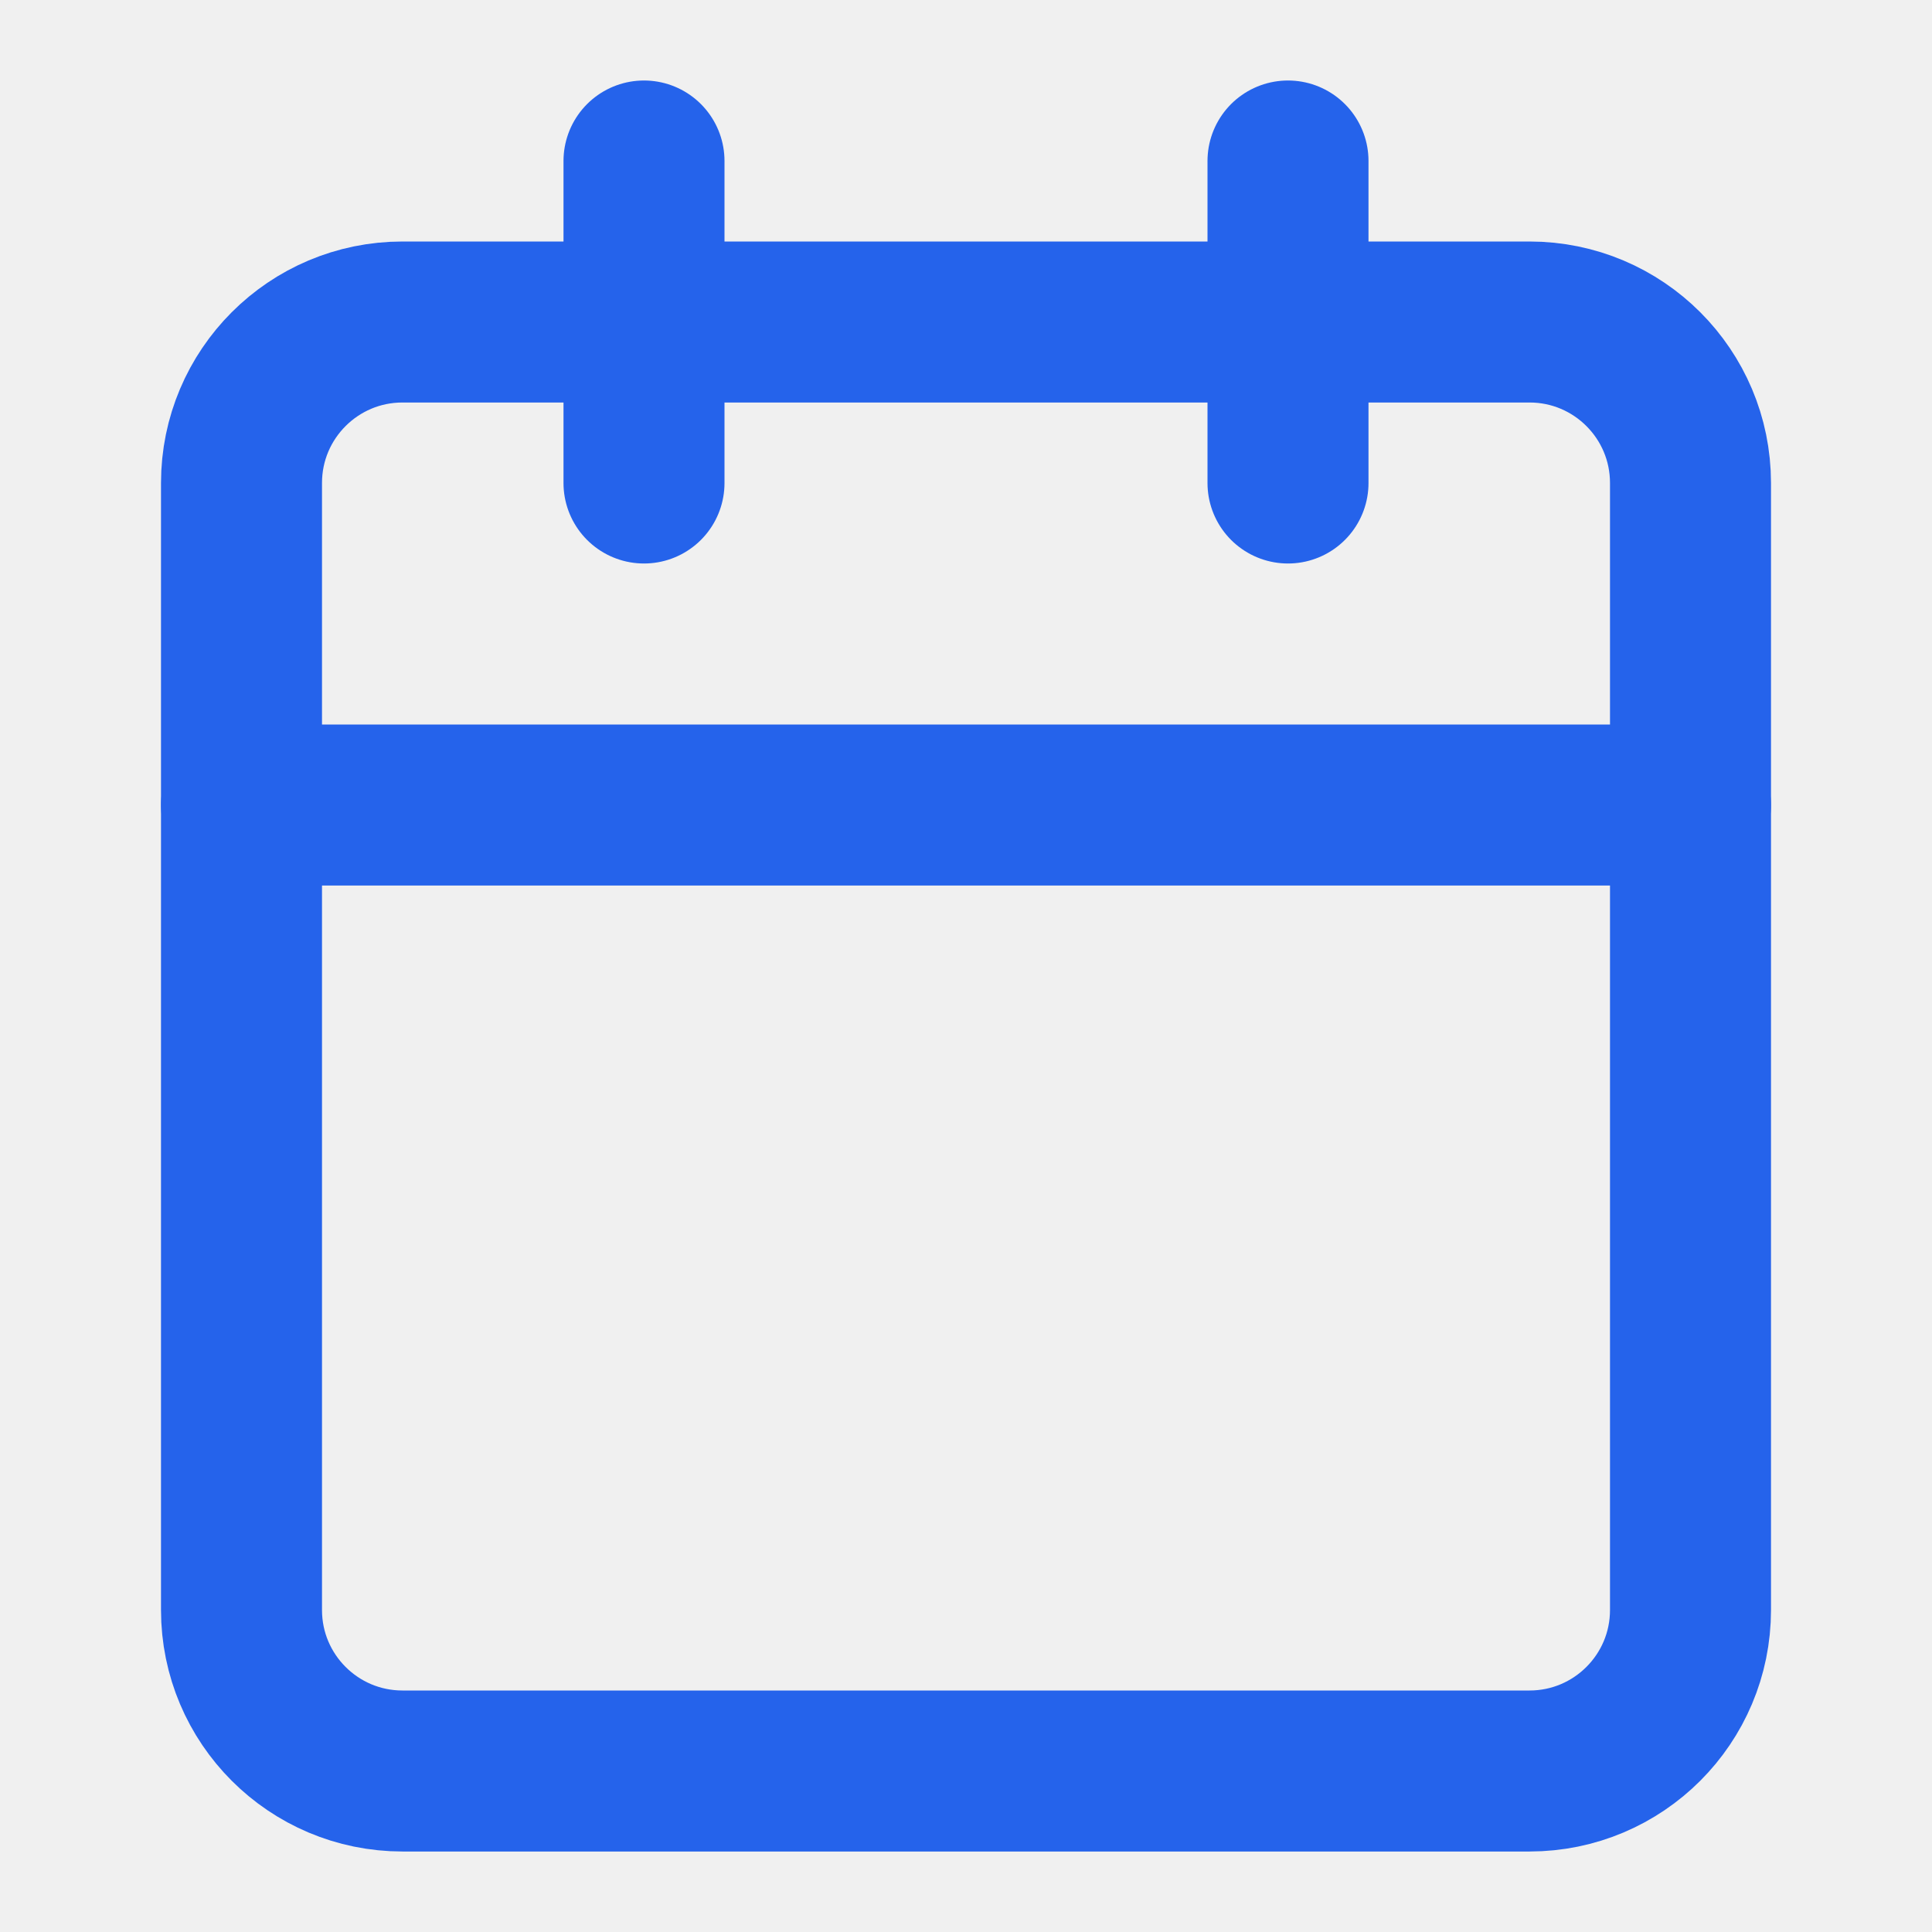
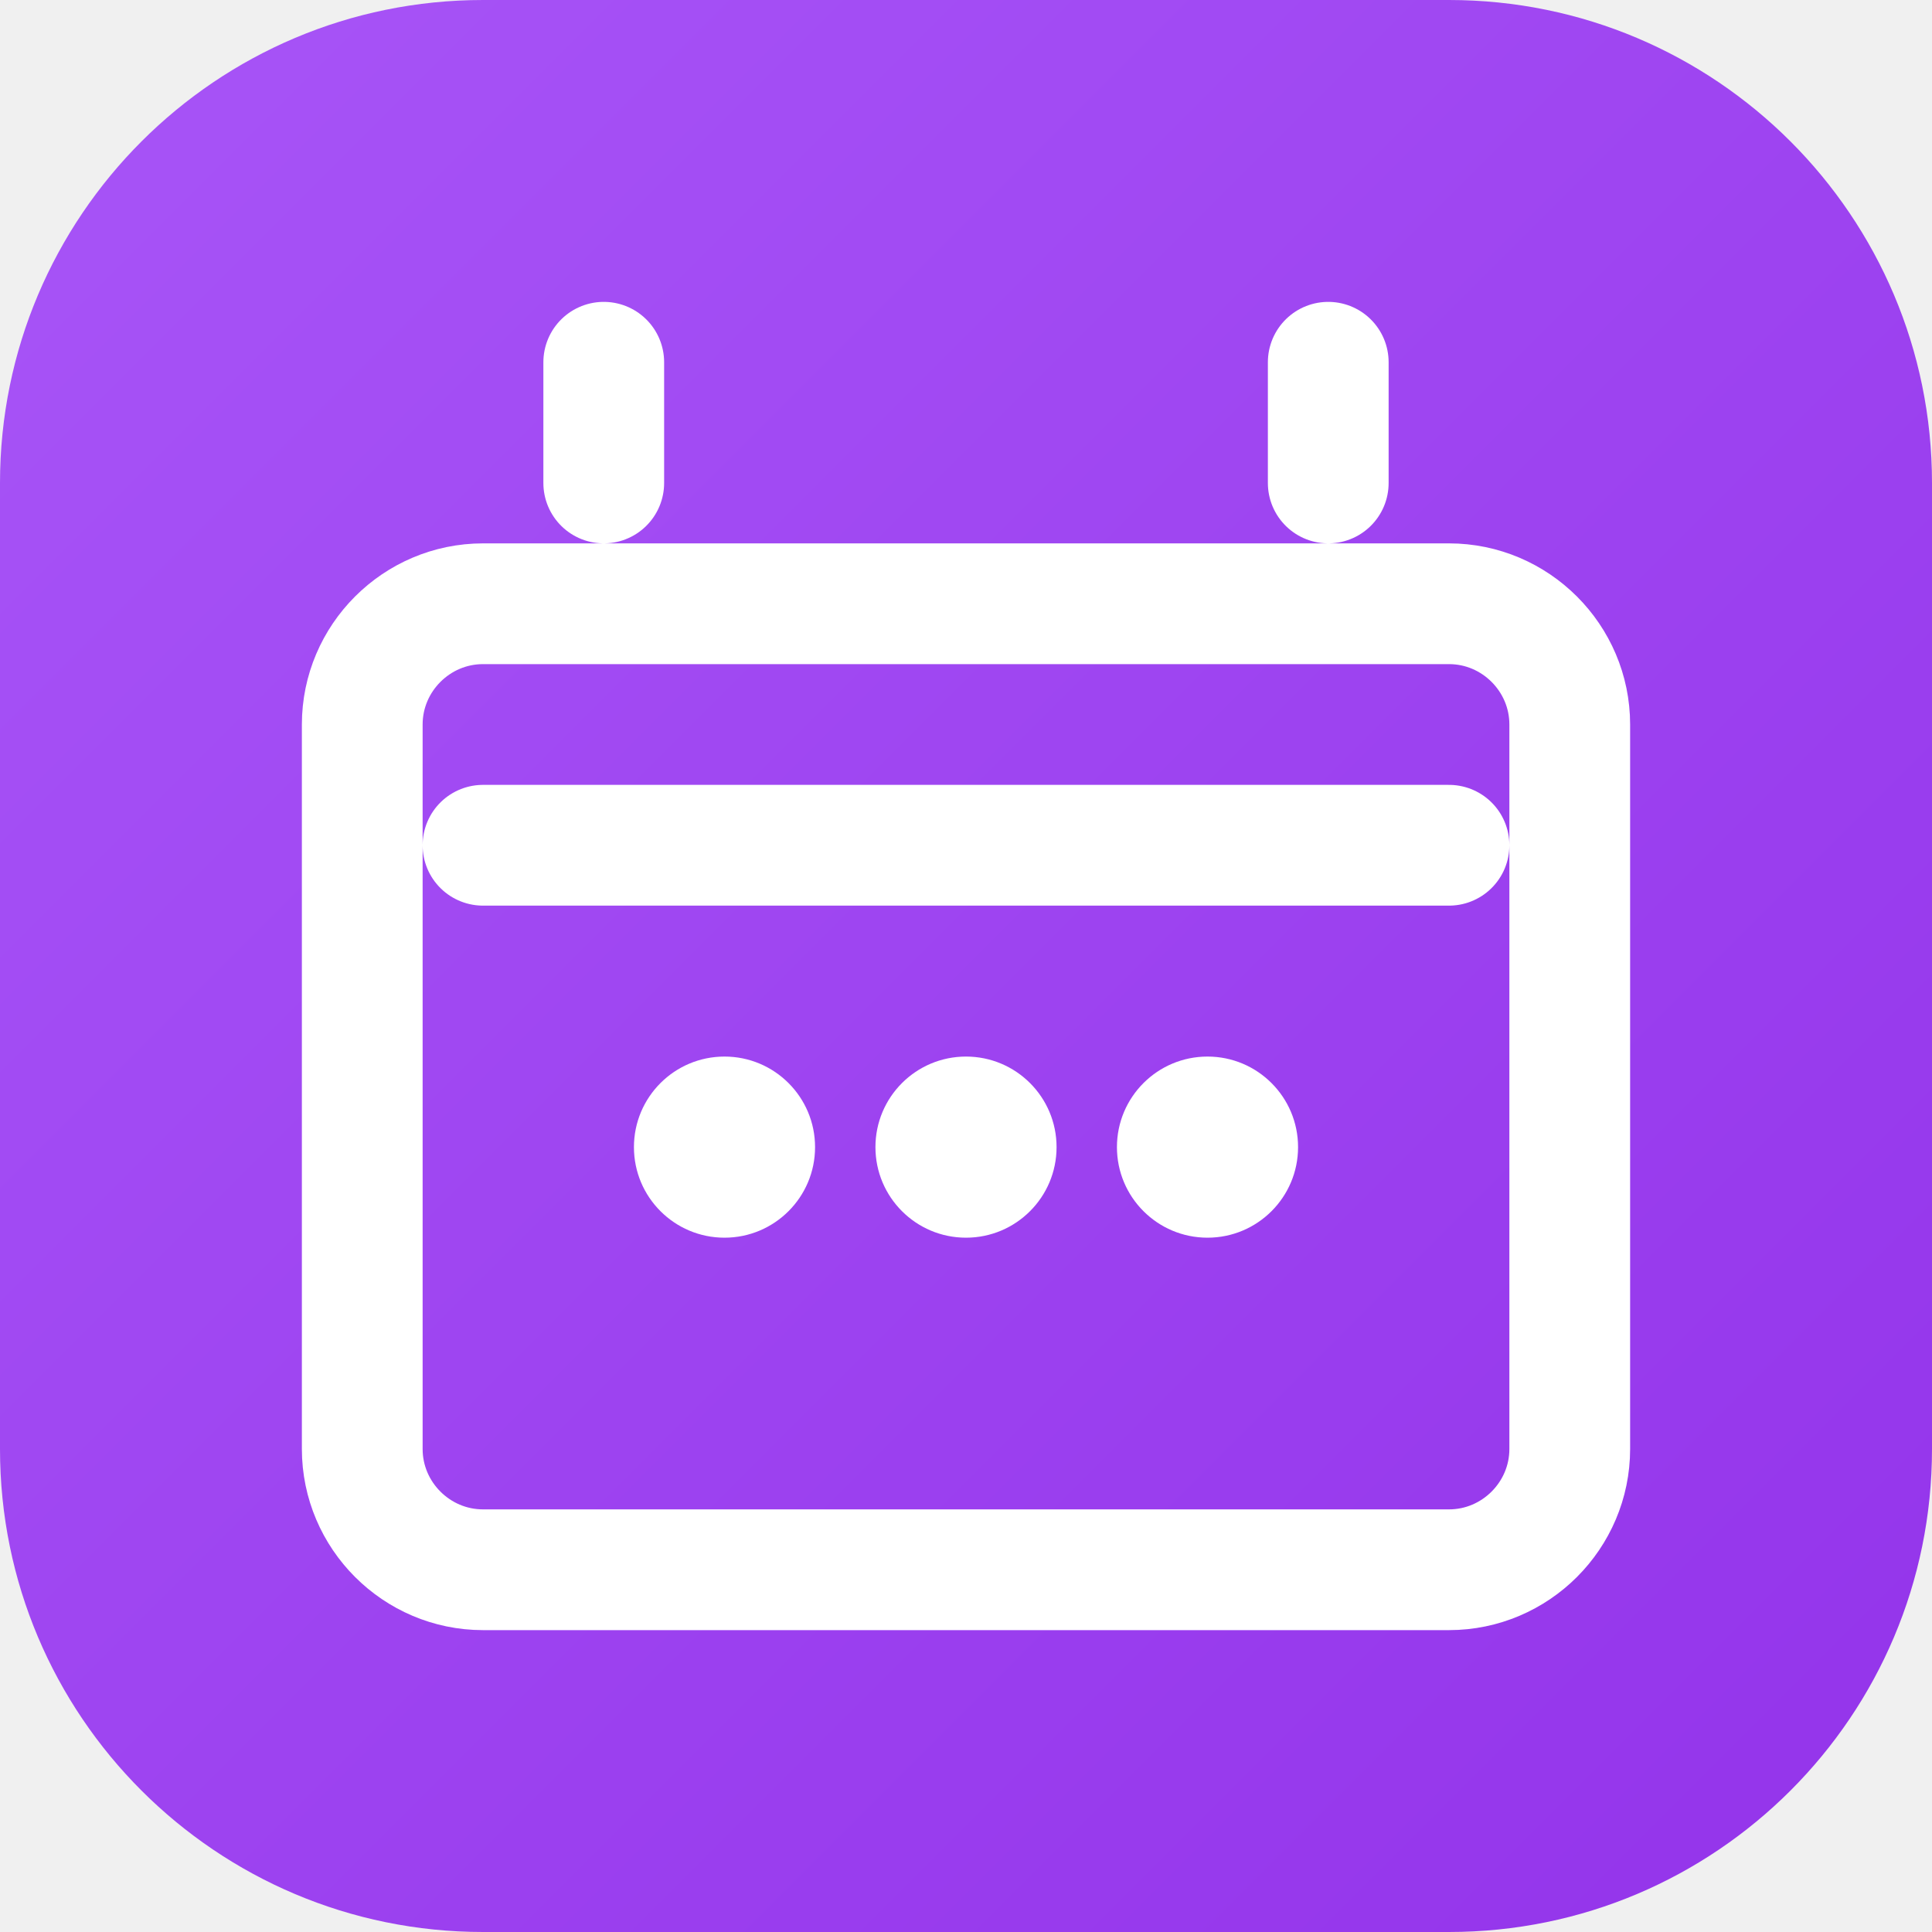
- <svg xmlns="http://www.w3.org/2000/svg" width="32" height="32" viewBox="0 0 24 24" fill="none" stroke="#2563eb" stroke-width="2" stroke-linecap="round" stroke-linejoin="round">
-   <rect x="3" y="4" width="18" height="18" rx="2" ry="2" />
-   <line x1="16" y1="2" x2="16" y2="6" />
-   <line x1="8" y1="2" x2="8" y2="6" />
-   <line x1="3" y1="10" x2="21" y2="10" />
+ <svg xmlns="http://www.w3.org/2000/svg" width="32" height="32" viewBox="0 0 32 32" fill="none">
+   <defs>
+     <linearGradient id="grad" x1="0%" y1="0%" x2="100%" y2="100%">
+       <stop offset="0%" style="stop-color:#a855f7" />
+       <stop offset="100%" style="stop-color:#9333ea" />
+     </linearGradient>
+   </defs>
+   <rect width="32" height="32" rx="8" fill="url(#grad)" />
+   <path d="M10 8V6M22 8V6M8 14h16M8 10h16c1.1 0 2 .9 2 2v12c0 1.1-.9 2-2 2H8c-1.1 0-2-.9-2-2V12c0-1.1.9-2 2-2z" stroke="white" stroke-width="2" stroke-linecap="round" stroke-linejoin="round" />
+   <circle cx="12" cy="19" r="1.5" fill="white" />
+   <circle cx="16" cy="19" r="1.5" fill="white" />
+   <circle cx="20" cy="19" r="1.5" fill="white" />
</svg>
